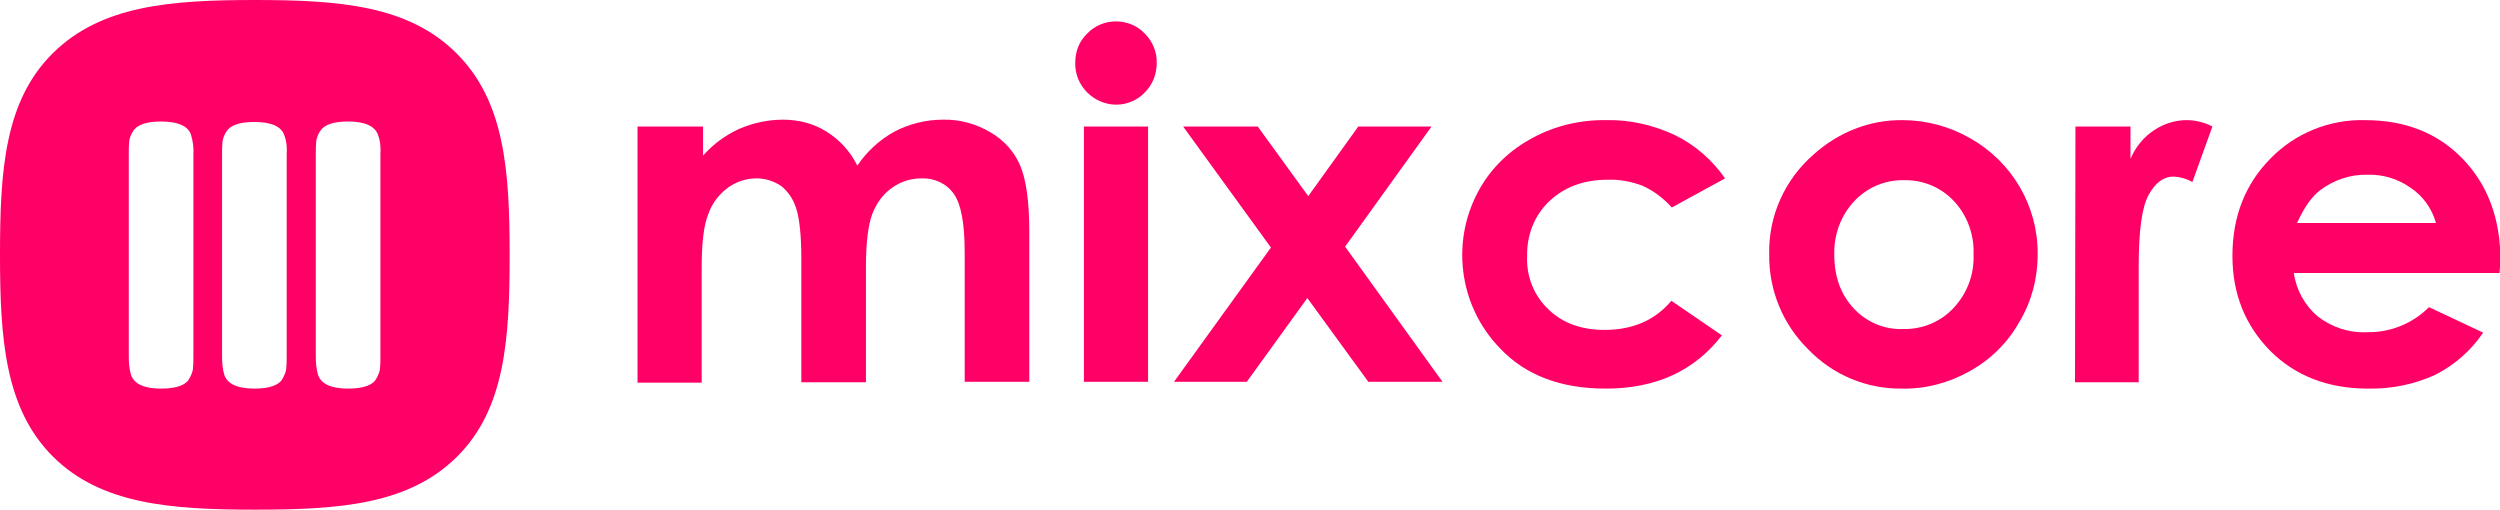
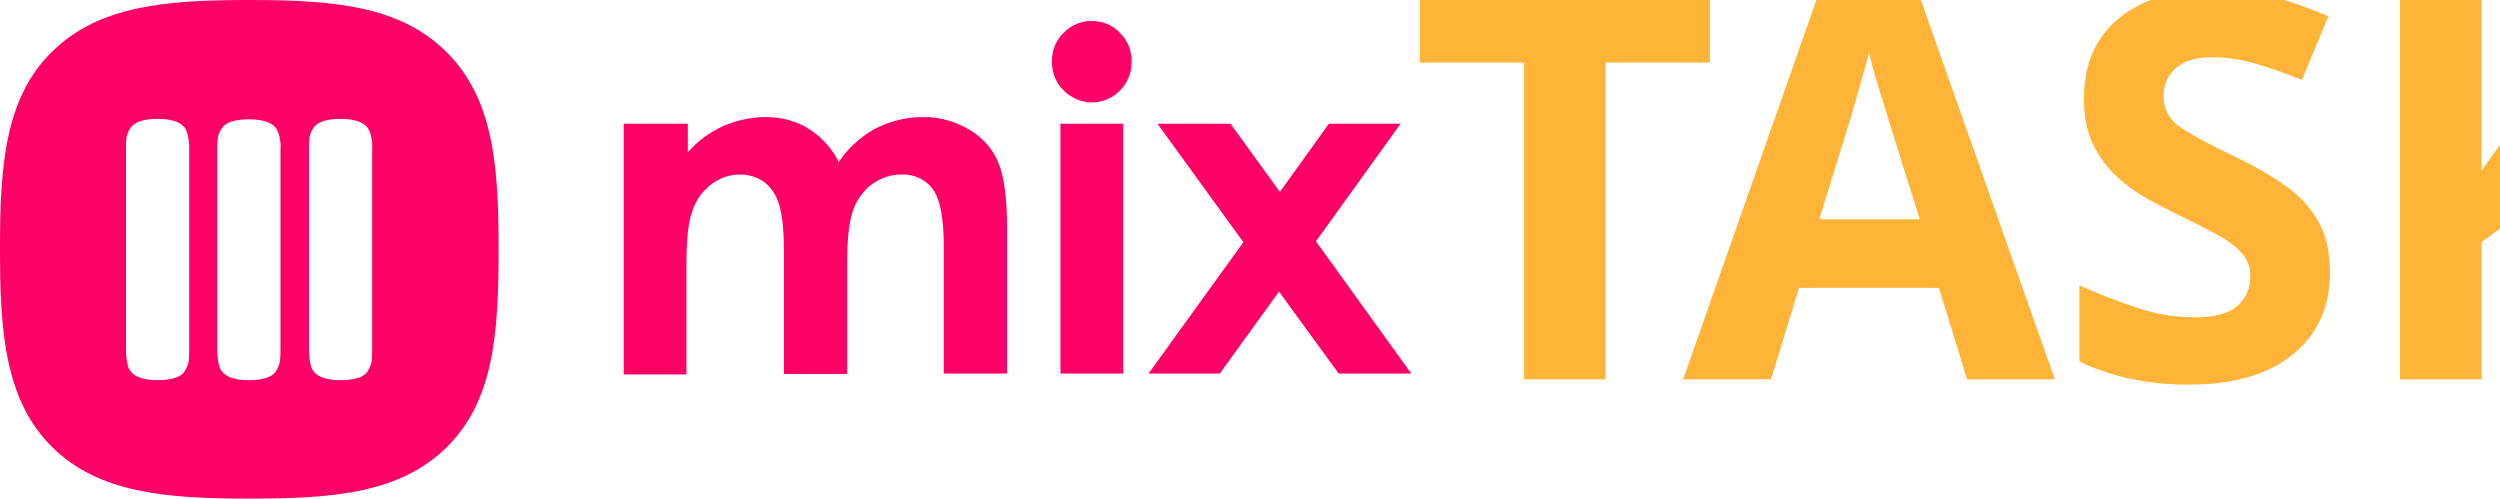
- <svg xmlns="http://www.w3.org/2000/svg" version="1.1" id="Layer_1" x="0px" y="0px" viewBox="0 0 549.4 112" style="enable-background:new 0 0 549.4 112;" xml:space="preserve">
-   <style type="text/css">
+ <svg xmlns="http://www.w3.org/2000/svg" width="148.58mm" height="29.633mm" viewBox="0 0 148.58 29.633" version="1.1" id="svg1" xml:space="preserve">
+   <defs id="defs1" />
+   <g id="layer1" transform="translate(397.3609,133.4833)">
+     <g id="g18">
+       <g id="g19">
+         <g id="g17" transform="matrix(0.2645833,0,0,0.2645833,-397.3609,-133.4833)">
+           <g id="g16">
+             <path class="st0" d="M 100.3,11.7 C 89.8,1.2 74.6,0 56,0 37.4,0 22.2,1.2 11.6,11.7 1,22.2 0,37.5 0,56 0,74.5 1.1,89.8 11.6,100.3 22.1,110.8 37.4,112 56,112 74.6,112 89.8,110.9 100.4,100.4 111,89.9 112,74.6 112,56 112,37.4 110.9,22.2 100.3,11.7 Z M 42.5,33.9 v 44.4 c 0,0.9 0,1.9 -0.1,2.8 -0.1,0.7 -0.4,1.4 -0.8,2.1 -0.7,1.4 -2.8,2.2 -6.2,2.2 -3.7,0 -5.9,-1 -6.6,-3 -0.4,-1.3 -0.5,-2.7 -0.5,-4.1 V 33.7 c 0,-0.9 0,-1.8 0.1,-2.7 0.1,-0.7 0.4,-1.5 0.8,-2.1 0.8,-1.4 2.8,-2.2 6.2,-2.2 3.7,0 6,1 6.6,3 0.4,1.4 0.6,2.8 0.5,4.2 z m 20.5,0 v 44.4 c 0,0.9 0,1.9 -0.1,2.8 -0.1,0.7 -0.4,1.4 -0.8,2.1 -0.7,1.4 -2.8,2.2 -6.2,2.2 -3.7,0 -5.9,-1 -6.6,-3 -0.4,-1.3 -0.5,-2.7 -0.5,-4.1 V 33.8 c 0,-0.9 0,-1.8 0.1,-2.7 0.1,-0.7 0.4,-1.5 0.8,-2.1 0.8,-1.4 2.8,-2.2 6.2,-2.2 3.7,0 6,1 6.6,3 0.5,1.3 0.6,2.7 0.5,4.1 z m 20.6,0 v 44.4 c 0,0.9 0,1.9 -0.1,2.8 -0.1,0.7 -0.4,1.4 -0.8,2.1 -0.7,1.4 -2.8,2.2 -6.2,2.2 -3.7,0 -5.9,-1 -6.6,-3 -0.4,-1.3 -0.5,-2.7 -0.5,-4.1 V 33.7 c 0,-0.9 0,-1.8 0.1,-2.7 0.1,-0.7 0.4,-1.5 0.8,-2.1 0.8,-1.4 2.8,-2.2 6.2,-2.2 3.7,0 5.9,1 6.6,3 0.5,1.4 0.6,2.8 0.5,4.2 z" id="path9" />
+             <path class="st1" d="m 140.4,27.8 h 14.1 v 6.4 c 2.2,-2.5 4.9,-4.5 8,-5.9 3,-1.3 6.3,-2 9.6,-2 3.3,0 6.6,0.8 9.5,2.6 2.9,1.8 5.3,4.4 6.8,7.5 2.1,-3.1 4.9,-5.7 8.2,-7.5 3.3,-1.7 6.9,-2.6 10.6,-2.6 3.7,-0.1 7.3,0.9 10.5,2.8 2.9,1.7 5.2,4.2 6.5,7.3 1.3,3 2,7.9 2,14.6 V 83.9 H 212 V 55.5 c 0,-6.4 -0.8,-10.7 -2.4,-12.9 -1.6,-2.3 -4.3,-3.5 -7.1,-3.4 -2.3,0 -4.6,0.7 -6.5,2.1 -2,1.4 -3.4,3.4 -4.3,5.7 -0.9,2.4 -1.4,6.3 -1.4,11.7 V 84 H 176.1 V 56.8 c 0,-5 -0.4,-8.7 -1.1,-10.9 -0.6,-2 -1.7,-3.7 -3.3,-5 -1.6,-1.1 -3.5,-1.7 -5.4,-1.7 -2.3,0 -4.5,0.7 -6.4,2.1 -2,1.5 -3.5,3.5 -4.3,5.9 -1,2.5 -1.4,6.5 -1.4,11.9 v 25 H 140.1 V 27.8 Z" id="path10" />
+             <path class="st1" d="m 245.2,4.7 c 2.4,0 4.7,0.9 6.4,2.7 1.7,1.7 2.7,4.1 2.6,6.5 0,2.4 -0.9,4.7 -2.6,6.4 -1.6,1.7 -3.9,2.7 -6.3,2.7 -2.4,0 -4.7,-1 -6.4,-2.7 -1.7,-1.7 -2.7,-4.1 -2.6,-6.6 0,-2.4 0.9,-4.7 2.6,-6.3 1.6,-1.7 3.9,-2.7 6.3,-2.7 z m -7,23.1 h 14.1 v 56.1 h -14.1 z" id="path11" />
+             <path class="st1" d="m 260,27.8 h 16.4 l 11.1,15.3 11,-15.3 h 16.1 l -19,26.4 21.4,29.7 H 300.7 L 287.3,65.5 274,83.9 h -16 l 21.3,-29.5 z" id="path12" />
+           </g>
+         </g>
+         <text xml:space="preserve" style="font-size:32.015px;font-family:Calibri;-inkscape-font-specification:Calibri;fill:#ffb437;fill-opacity:1;stroke:none;stroke-width:0.405" x="-313.624" y="-110.936" id="text17">
+           <tspan id="tspan17" style="font-style:normal;font-variant:normal;font-weight:bold;font-stretch:normal;font-size:32.015px;font-family:Calibri;-inkscape-font-specification:'Calibri Bold';fill:#ffb437;fill-opacity:1;stroke:none;stroke-width:1.621" x="-313.624" y="-110.936">TASK</tspan>
+         </text>
+       </g>
+     </g>
+   </g>
+   <style type="text/css" id="style1">
	.st0{fill-rule:evenodd;clip-rule:evenodd;fill:#FF0066;}
	.st1{fill:#FF0066;}
</style>
-   <g id="Layer_2_1_">
-     <g id="Layer_1-2">
-       <path class="st0" d="M100.3,11.7C89.8,1.2,74.6,0,56,0S22.2,1.2,11.6,11.7S0,37.5,0,56s1.1,33.8,11.6,44.3S37.4,112,56,112    s33.8-1.1,44.4-11.6S112,74.6,112,56S110.9,22.2,100.3,11.7z M42.5,33.9v44.4c0,0.9,0,1.9-0.1,2.8c-0.1,0.7-0.4,1.4-0.8,2.1    c-0.7,1.4-2.8,2.2-6.2,2.2c-3.7,0-5.9-1-6.6-3c-0.4-1.3-0.5-2.7-0.5-4.1V33.7c0-0.9,0-1.8,0.1-2.7c0.1-0.7,0.4-1.5,0.8-2.1    c0.8-1.4,2.8-2.2,6.2-2.2c3.7,0,6,1,6.6,3C42.4,31.1,42.6,32.5,42.5,33.9z M63,33.9v44.4c0,0.9,0,1.9-0.1,2.8    c-0.1,0.7-0.4,1.4-0.8,2.1c-0.7,1.4-2.8,2.2-6.2,2.2c-3.7,0-5.9-1-6.6-3c-0.4-1.3-0.5-2.7-0.5-4.1l0-44.5c0-0.9,0-1.8,0.1-2.7    c0.1-0.7,0.4-1.5,0.8-2.1c0.8-1.4,2.8-2.2,6.2-2.2c3.7,0,6,1,6.6,3C63,31.1,63.1,32.5,63,33.9z M83.6,33.9v44.4    c0,0.9,0,1.9-0.1,2.8c-0.1,0.7-0.4,1.4-0.8,2.1c-0.7,1.4-2.8,2.2-6.2,2.2c-3.7,0-5.9-1-6.6-3c-0.4-1.3-0.5-2.7-0.5-4.1V33.7    c0-0.9,0-1.8,0.1-2.7c0.1-0.7,0.4-1.5,0.8-2.1c0.8-1.4,2.8-2.2,6.2-2.2c3.7,0,5.9,1,6.6,3C83.6,31.1,83.7,32.5,83.6,33.9z" />
-       <path class="st1" d="M140.4,27.8h14.1v6.4c2.2-2.5,4.9-4.5,8-5.9c3-1.3,6.3-2,9.6-2c3.3,0,6.6,0.8,9.5,2.6    c2.9,1.8,5.3,4.4,6.8,7.5c2.1-3.1,4.9-5.7,8.2-7.5c3.3-1.7,6.9-2.6,10.6-2.6c3.7-0.1,7.3,0.9,10.5,2.8c2.9,1.7,5.2,4.2,6.5,7.3    c1.3,3,2,7.9,2,14.6v32.9h-14.2V55.5c0-6.4-0.8-10.7-2.4-12.9c-1.6-2.3-4.3-3.5-7.1-3.4c-2.3,0-4.6,0.7-6.5,2.1    c-2,1.4-3.4,3.4-4.3,5.7c-0.9,2.4-1.4,6.3-1.4,11.7v25.3h-14.2V56.8c0-5-0.4-8.7-1.1-10.9c-0.6-2-1.7-3.7-3.3-5    c-1.6-1.1-3.5-1.7-5.4-1.7c-2.3,0-4.5,0.7-6.4,2.1c-2,1.5-3.5,3.5-4.3,5.9c-1,2.5-1.4,6.5-1.4,11.9v25h-14.1V27.8z" />
-       <path class="st1" d="M245.2,4.7c2.4,0,4.7,0.9,6.4,2.7c1.7,1.7,2.7,4.1,2.6,6.5c0,2.4-0.9,4.7-2.6,6.4c-1.6,1.7-3.9,2.7-6.3,2.7    c-2.4,0-4.7-1-6.4-2.7c-1.7-1.7-2.7-4.1-2.6-6.6c0-2.4,0.9-4.7,2.6-6.3C240.5,5.7,242.8,4.7,245.2,4.7z M238.2,27.8h14.1v56.1    h-14.1L238.2,27.8z" />
-       <path class="st1" d="M260,27.8h16.4l11.1,15.3l11-15.3h16.1l-19,26.4L317,83.9h-16.3l-13.4-18.4l-13.3,18.4H258l21.3-29.5    L260,27.8z" />
-       <path class="st1" d="M379.1,39.2l-11.7,6.4c-1.8-2-4-3.7-6.5-4.8c-2.4-0.9-5-1.4-7.6-1.3c-5.3,0-9.5,1.6-12.8,4.7    c-3.3,3.1-5,7.5-4.9,12.1c-0.2,4.4,1.5,8.7,4.7,11.7c3.1,3,7.2,4.5,12.3,4.5c6.3,0,11.2-2.2,14.7-6.4l11.1,7.6    c-6,7.8-14.5,11.7-25.5,11.7c-9.9,0-17.6-2.9-23.2-8.8c-9.3-9.5-11-24.1-4.3-35.5c2.7-4.6,6.7-8.3,11.4-10.8    c5-2.7,10.6-4,16.3-3.9c5.2-0.1,10.3,1.1,15,3.3C372.6,31.9,376.3,35.2,379.1,39.2z" />
-       <path class="st1" d="M418.1,26.4c5.2,0,10.4,1.4,14.9,4c9.2,5.2,14.9,14.9,14.8,25.5c0,5.2-1.3,10.3-4,14.8    c-2.5,4.5-6.2,8.2-10.8,10.8c-4.6,2.6-9.7,4-15,3.9c-7.8,0.1-15.2-3-20.6-8.6c-5.6-5.5-8.7-13-8.6-20.9    c-0.2-8.4,3.4-16.4,9.7-21.9C403.9,29.1,410.9,26.3,418.1,26.4z M418.4,39.6c-4.1-0.1-8.1,1.6-10.9,4.6c-3,3.2-4.5,7.4-4.4,11.7    c0,4.9,1.4,8.8,4.3,11.9c2.8,3,6.8,4.7,10.9,4.5c4.2,0.1,8.2-1.6,11-4.6c3-3.2,4.6-7.4,4.4-11.8c0.2-4.3-1.4-8.6-4.3-11.7    C426.5,41.1,422.5,39.5,418.4,39.6z" />
-       <path class="st1" d="M456.1,27.8h12.1v7.1c1.1-2.6,2.9-4.8,5.2-6.3c2.1-1.4,4.6-2.2,7.1-2.2c2,0,4,0.5,5.7,1.4L481.8,40    c-1.2-0.7-2.6-1.1-4.1-1.2c-2.2,0-4,1.3-5.5,4c-1.5,2.7-2.2,7.9-2.2,15.8l0,2.7v22.7h-14L456.1,27.8z" />
-       <path class="st1" d="M549.3,60h-45.2c0.5,3.7,2.4,7.1,5.2,9.5c3.1,2.4,6.9,3.7,10.9,3.5c5.1,0.1,10-1.9,13.6-5.5l11.9,5.6    c-2.7,4-6.4,7.2-10.6,9.3c-4.6,2.1-9.6,3.1-14.7,3c-8.8,0-16-2.8-21.5-8.3c-5.5-5.6-8.3-12.5-8.3-20.9c0-8.6,2.8-15.7,8.3-21.3    c5.4-5.6,13-8.7,20.8-8.5c8.8,0,16,2.8,21.5,8.5s8.3,13.1,8.3,22.4L549.3,60z M535.3,48.9c-0.9-3.1-2.8-5.8-5.5-7.6    c-2.8-2-6.1-3-9.5-2.9c-3.7-0.1-7.3,1.1-10.3,3.3c-1.9,1.4-3.6,3.8-5.2,7.3H535.3z" />
-     </g>
-   </g>
</svg>
